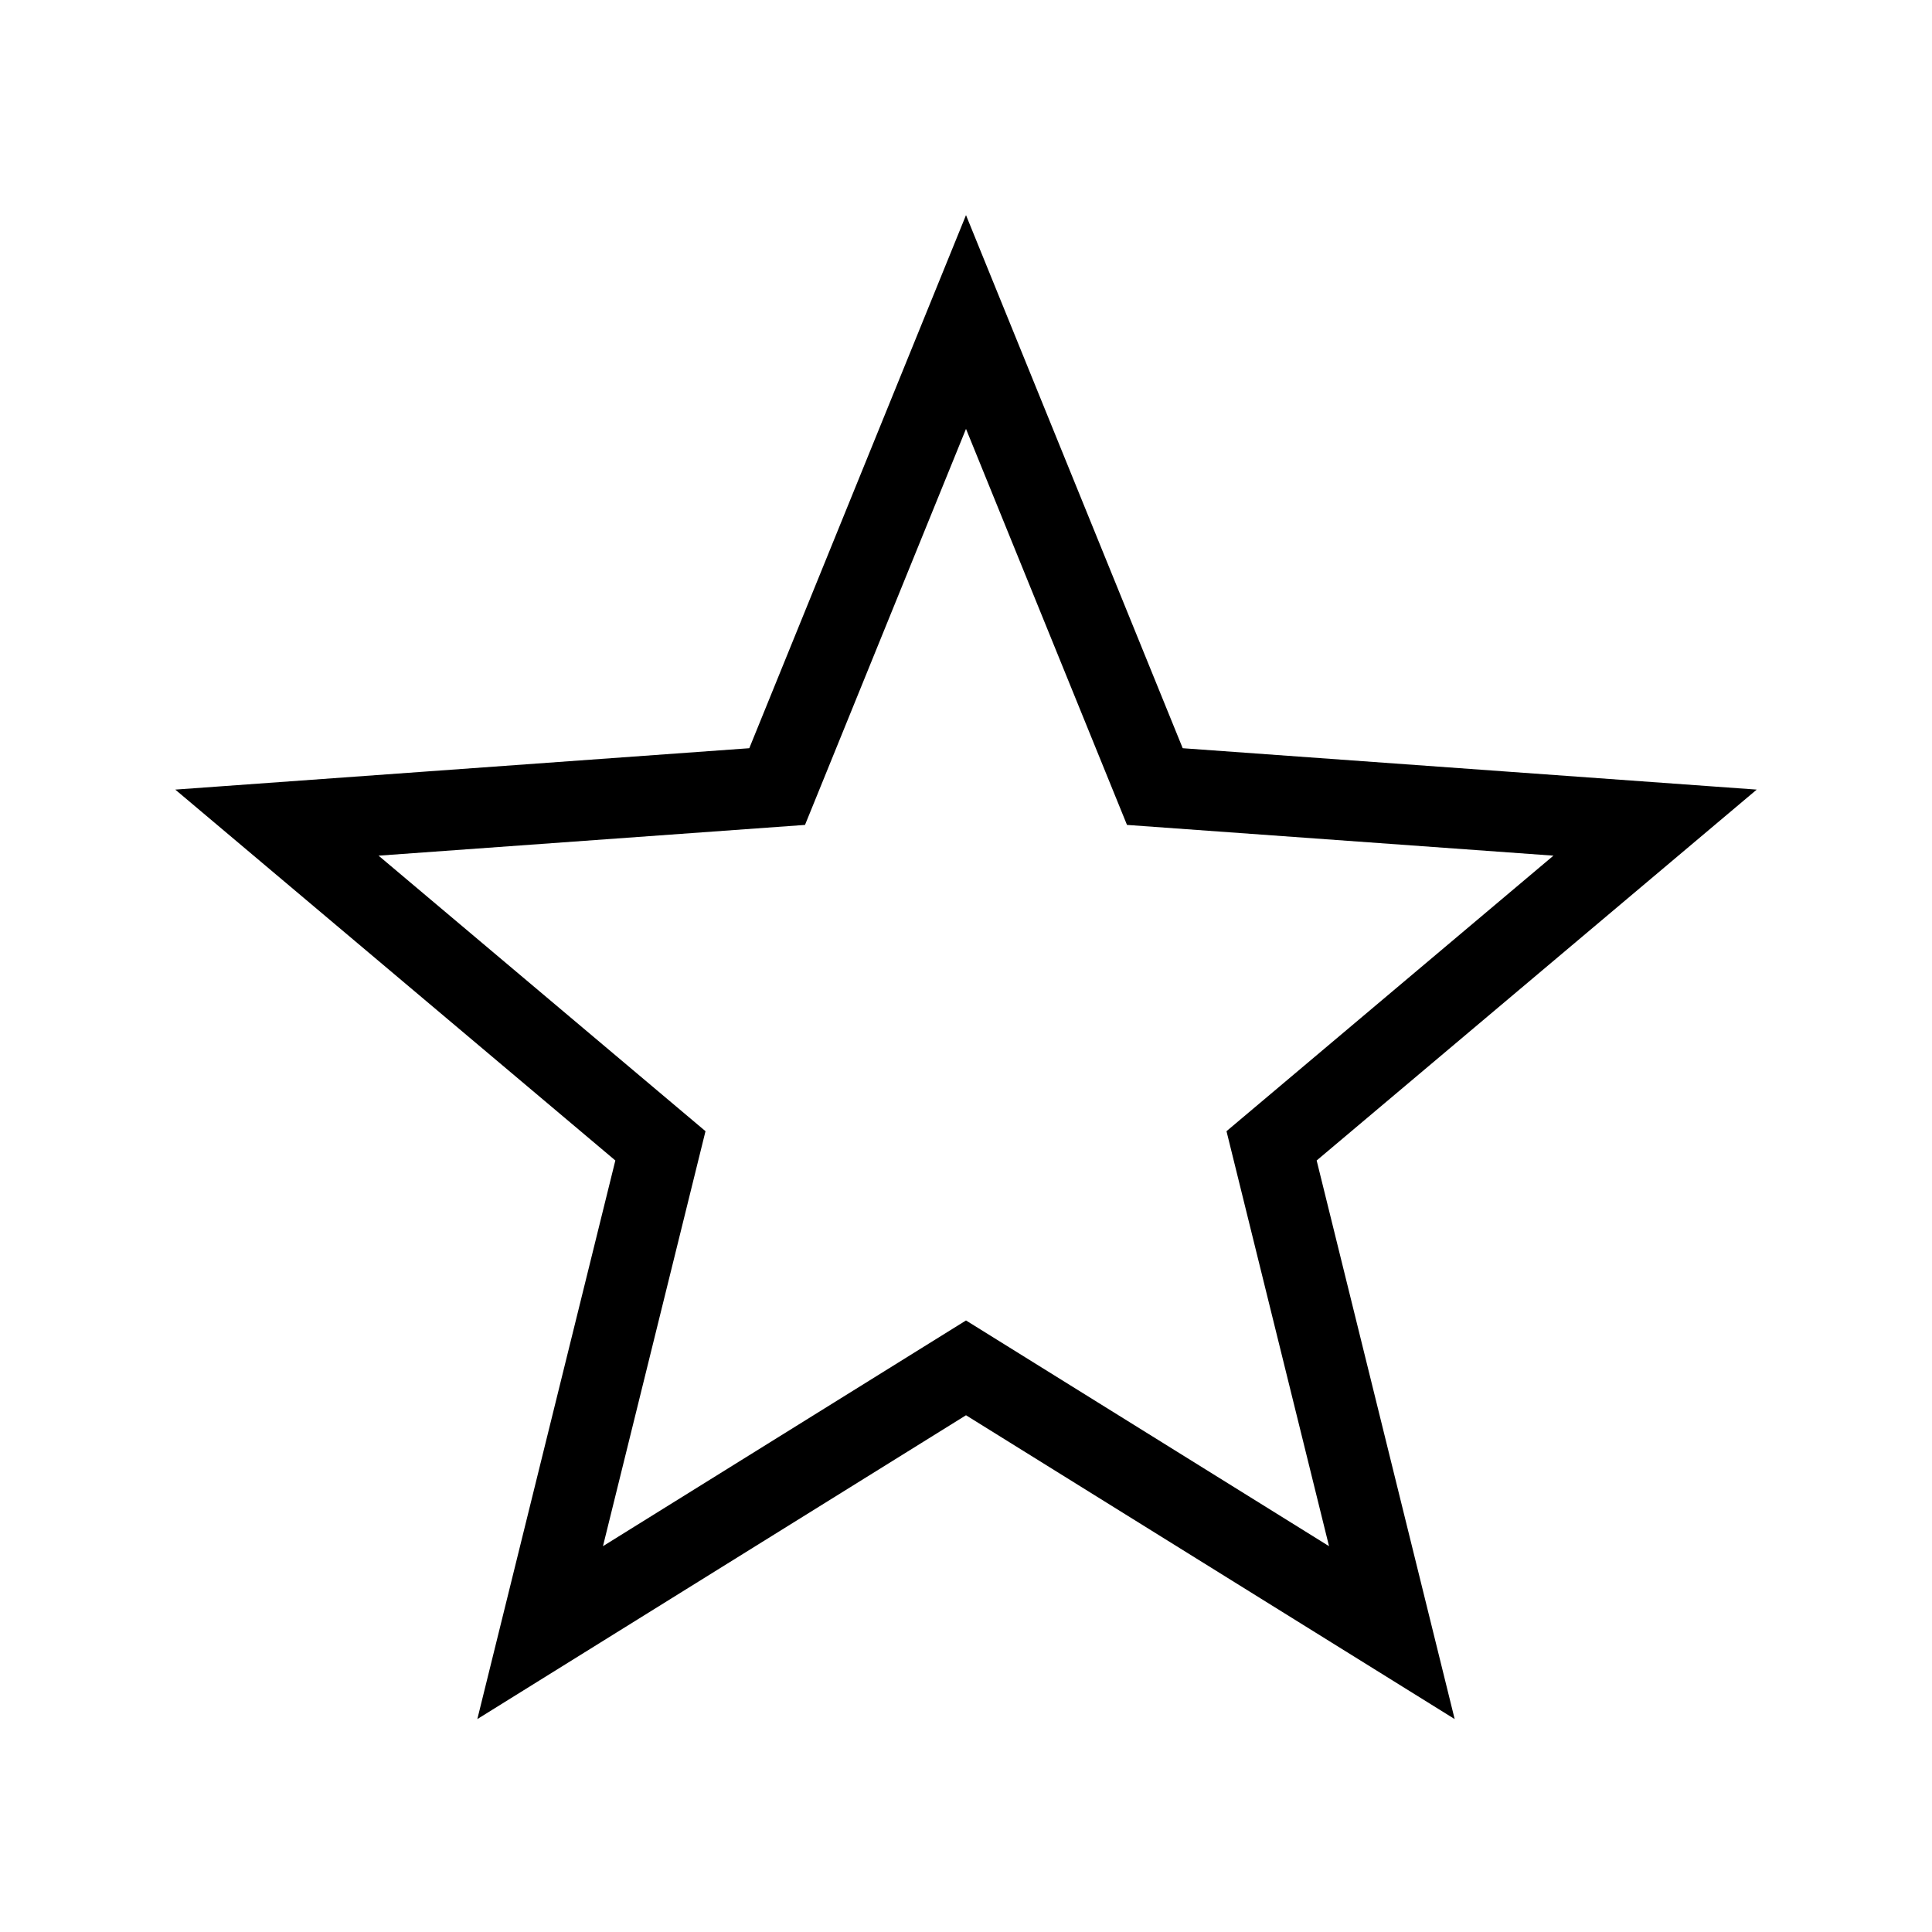
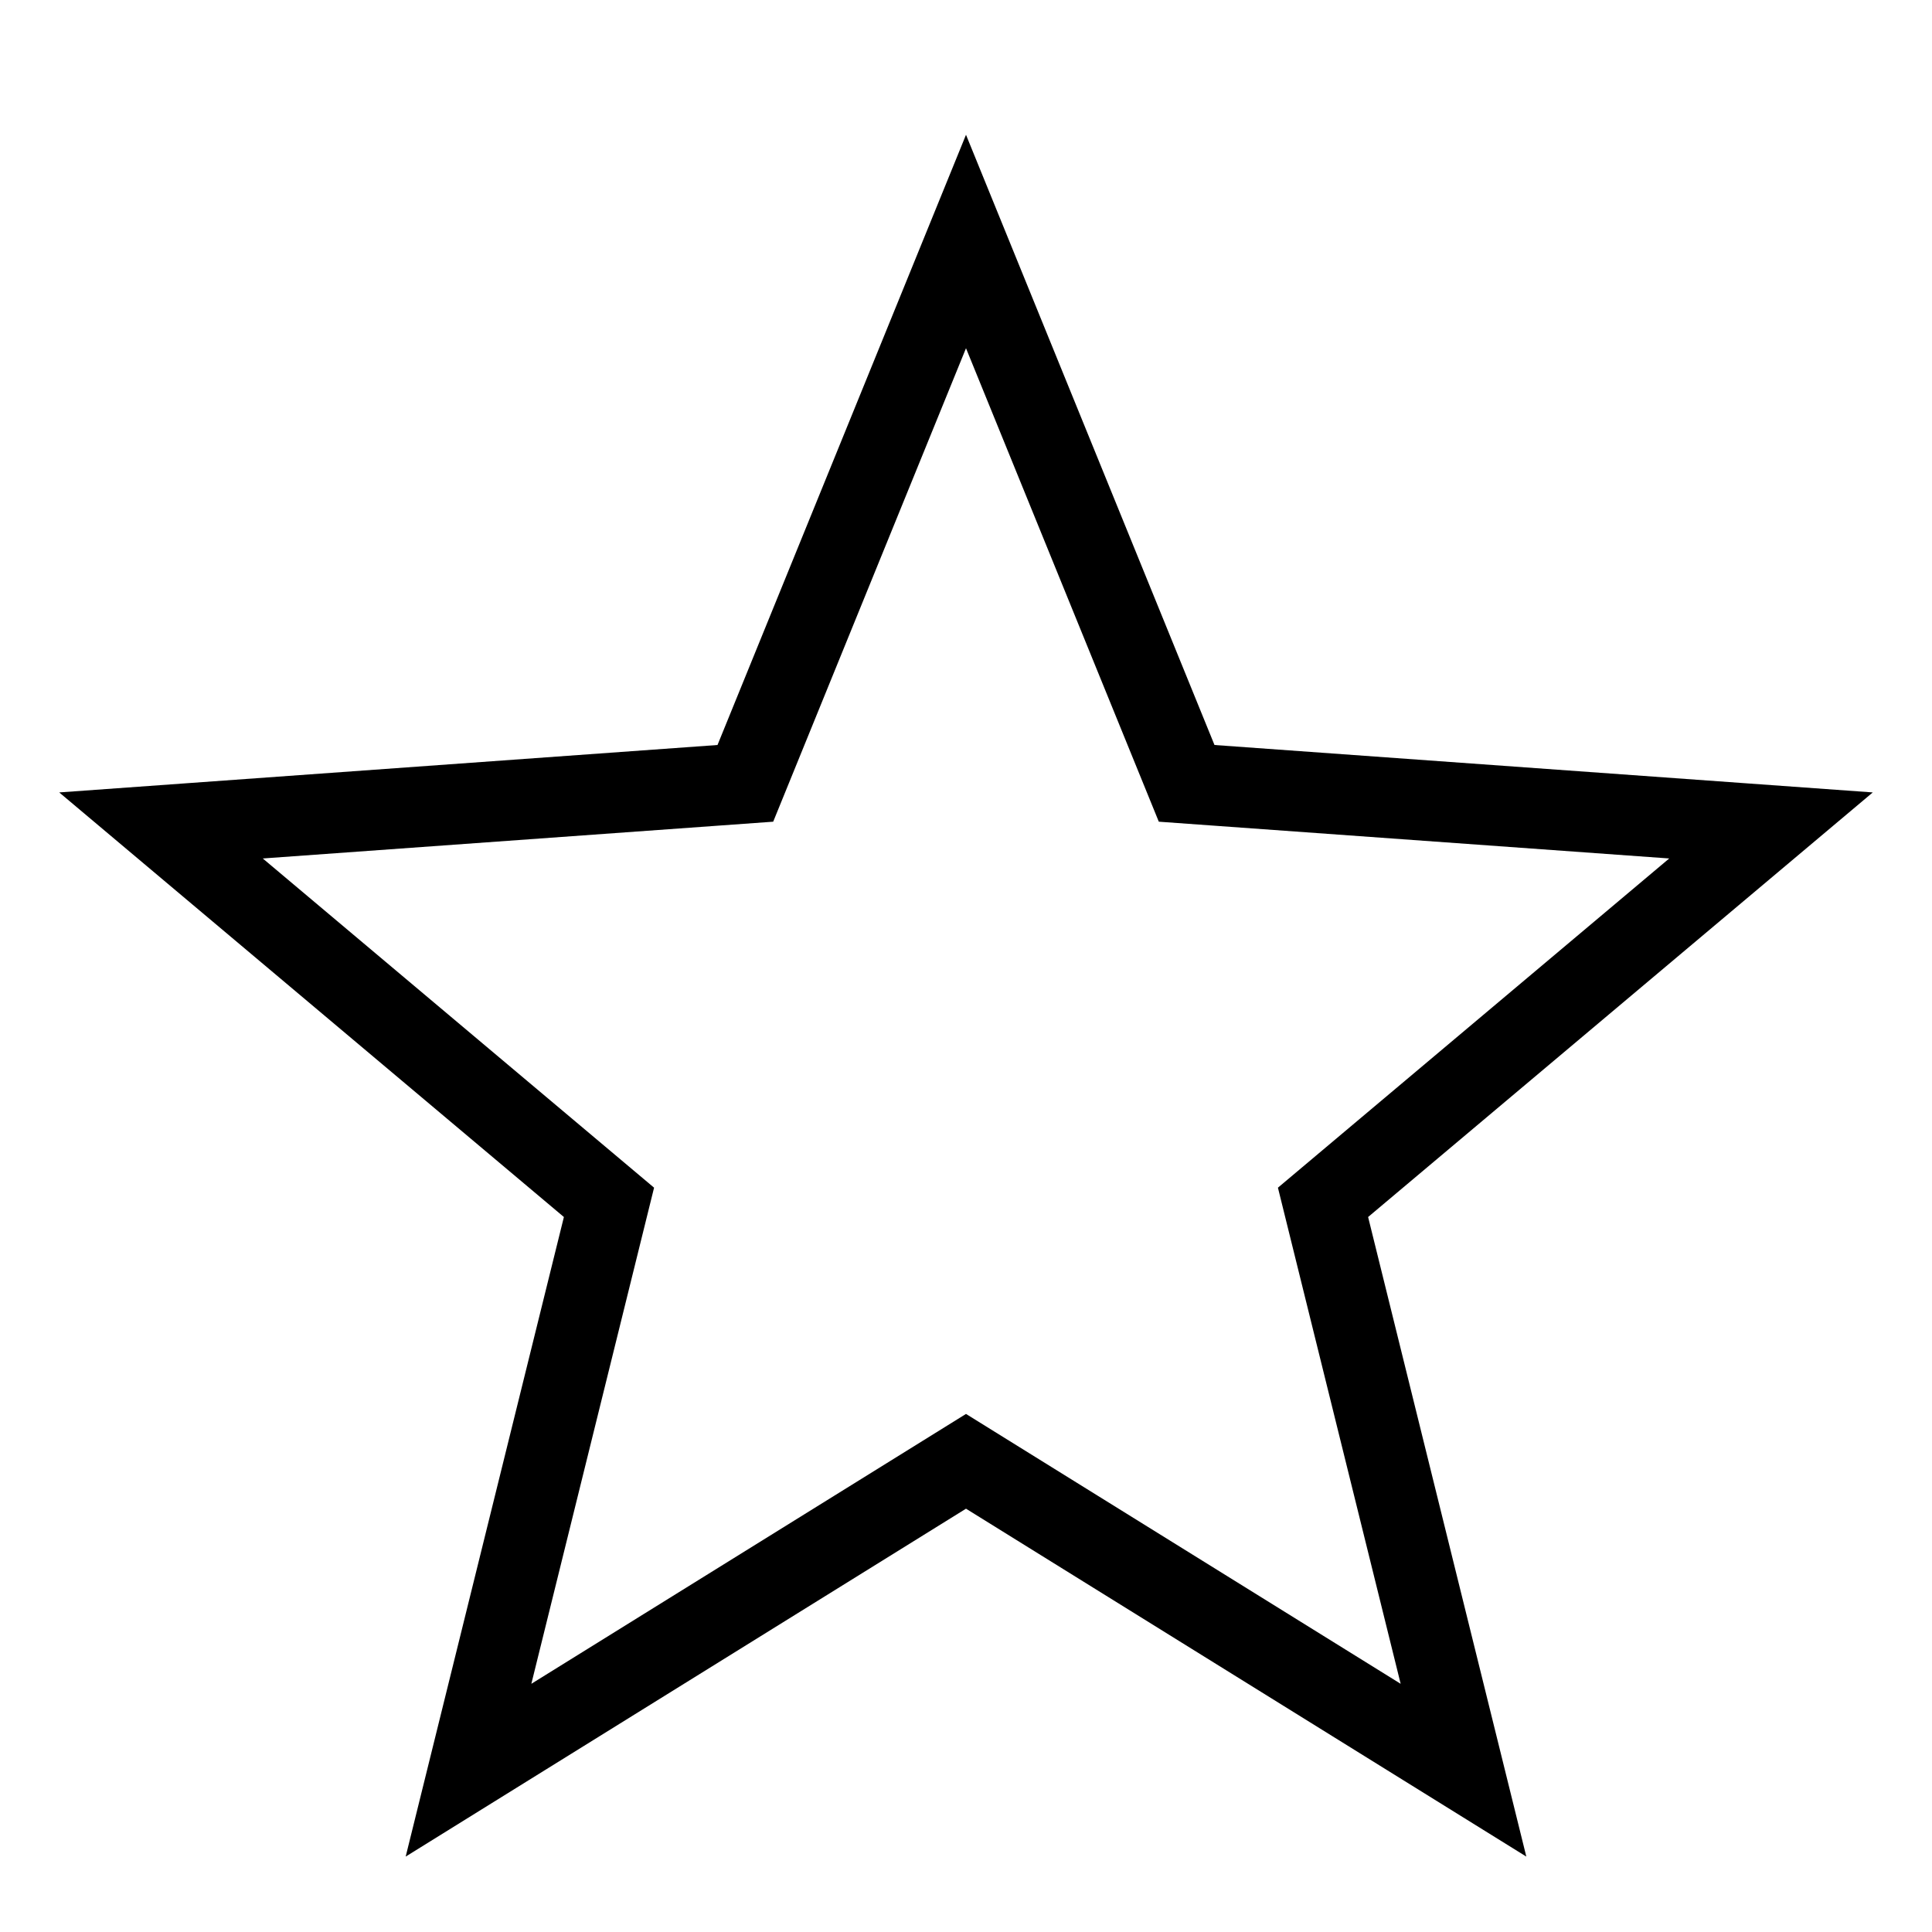
<svg xmlns="http://www.w3.org/2000/svg" width="24px" height="24px" viewBox="0 0 24 24" version="1.1">
  <defs />
-   <g id="Symbols" stroke="none" stroke-width="1" fill="none" fill-rule="evenodd">
+   <g id="Symbole" stroke="none" stroke-width="1" fill="none" fill-rule="evenodd">
    <g id="icon-type-offer" stroke="#000000">
-       <polygon id="Star" points="12 16.992 6.71 20.281 8.204 14.234 3.44 10.219 9.654 9.771 12 4 14.346 9.771 20.56 10.219 15.796 14.234 17.29 20.281" />
+       <polygon id="Star" points="12 18.153 5.82 21.99 7.565 14.936 2 10.254 9.259 9.731 12 3 14.741 9.731 22 10.254 16.435 14.936 18.18 21.99" />
    </g>
  </g>
</svg>
